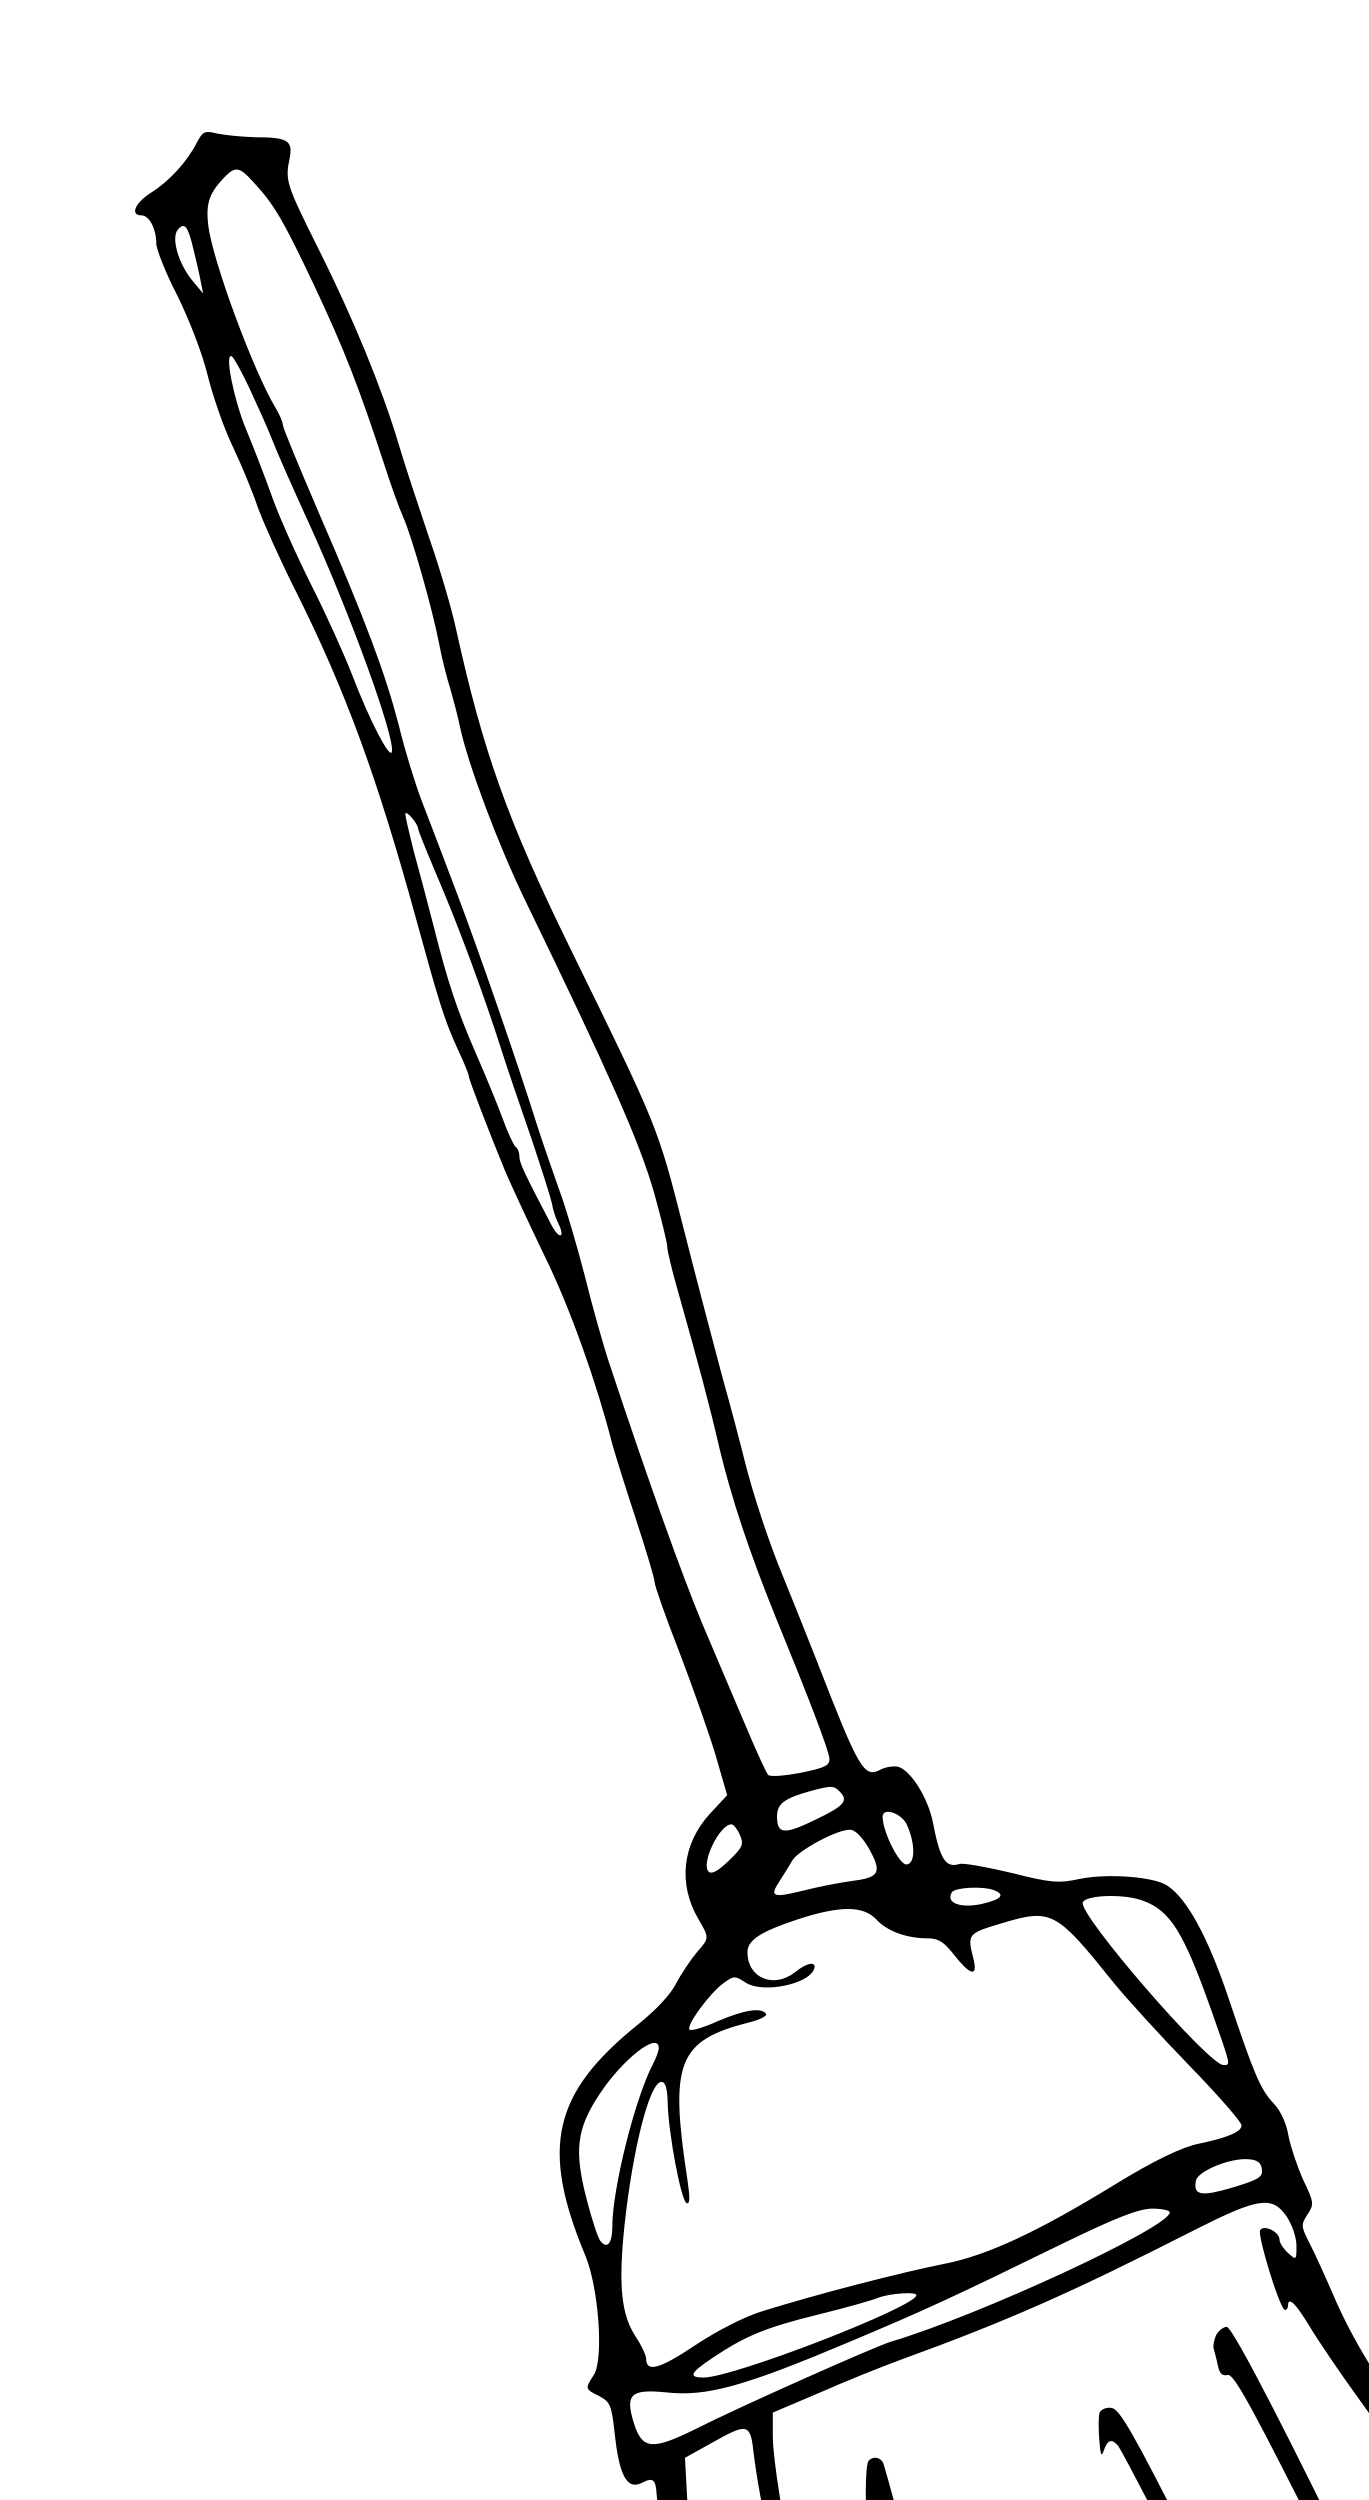
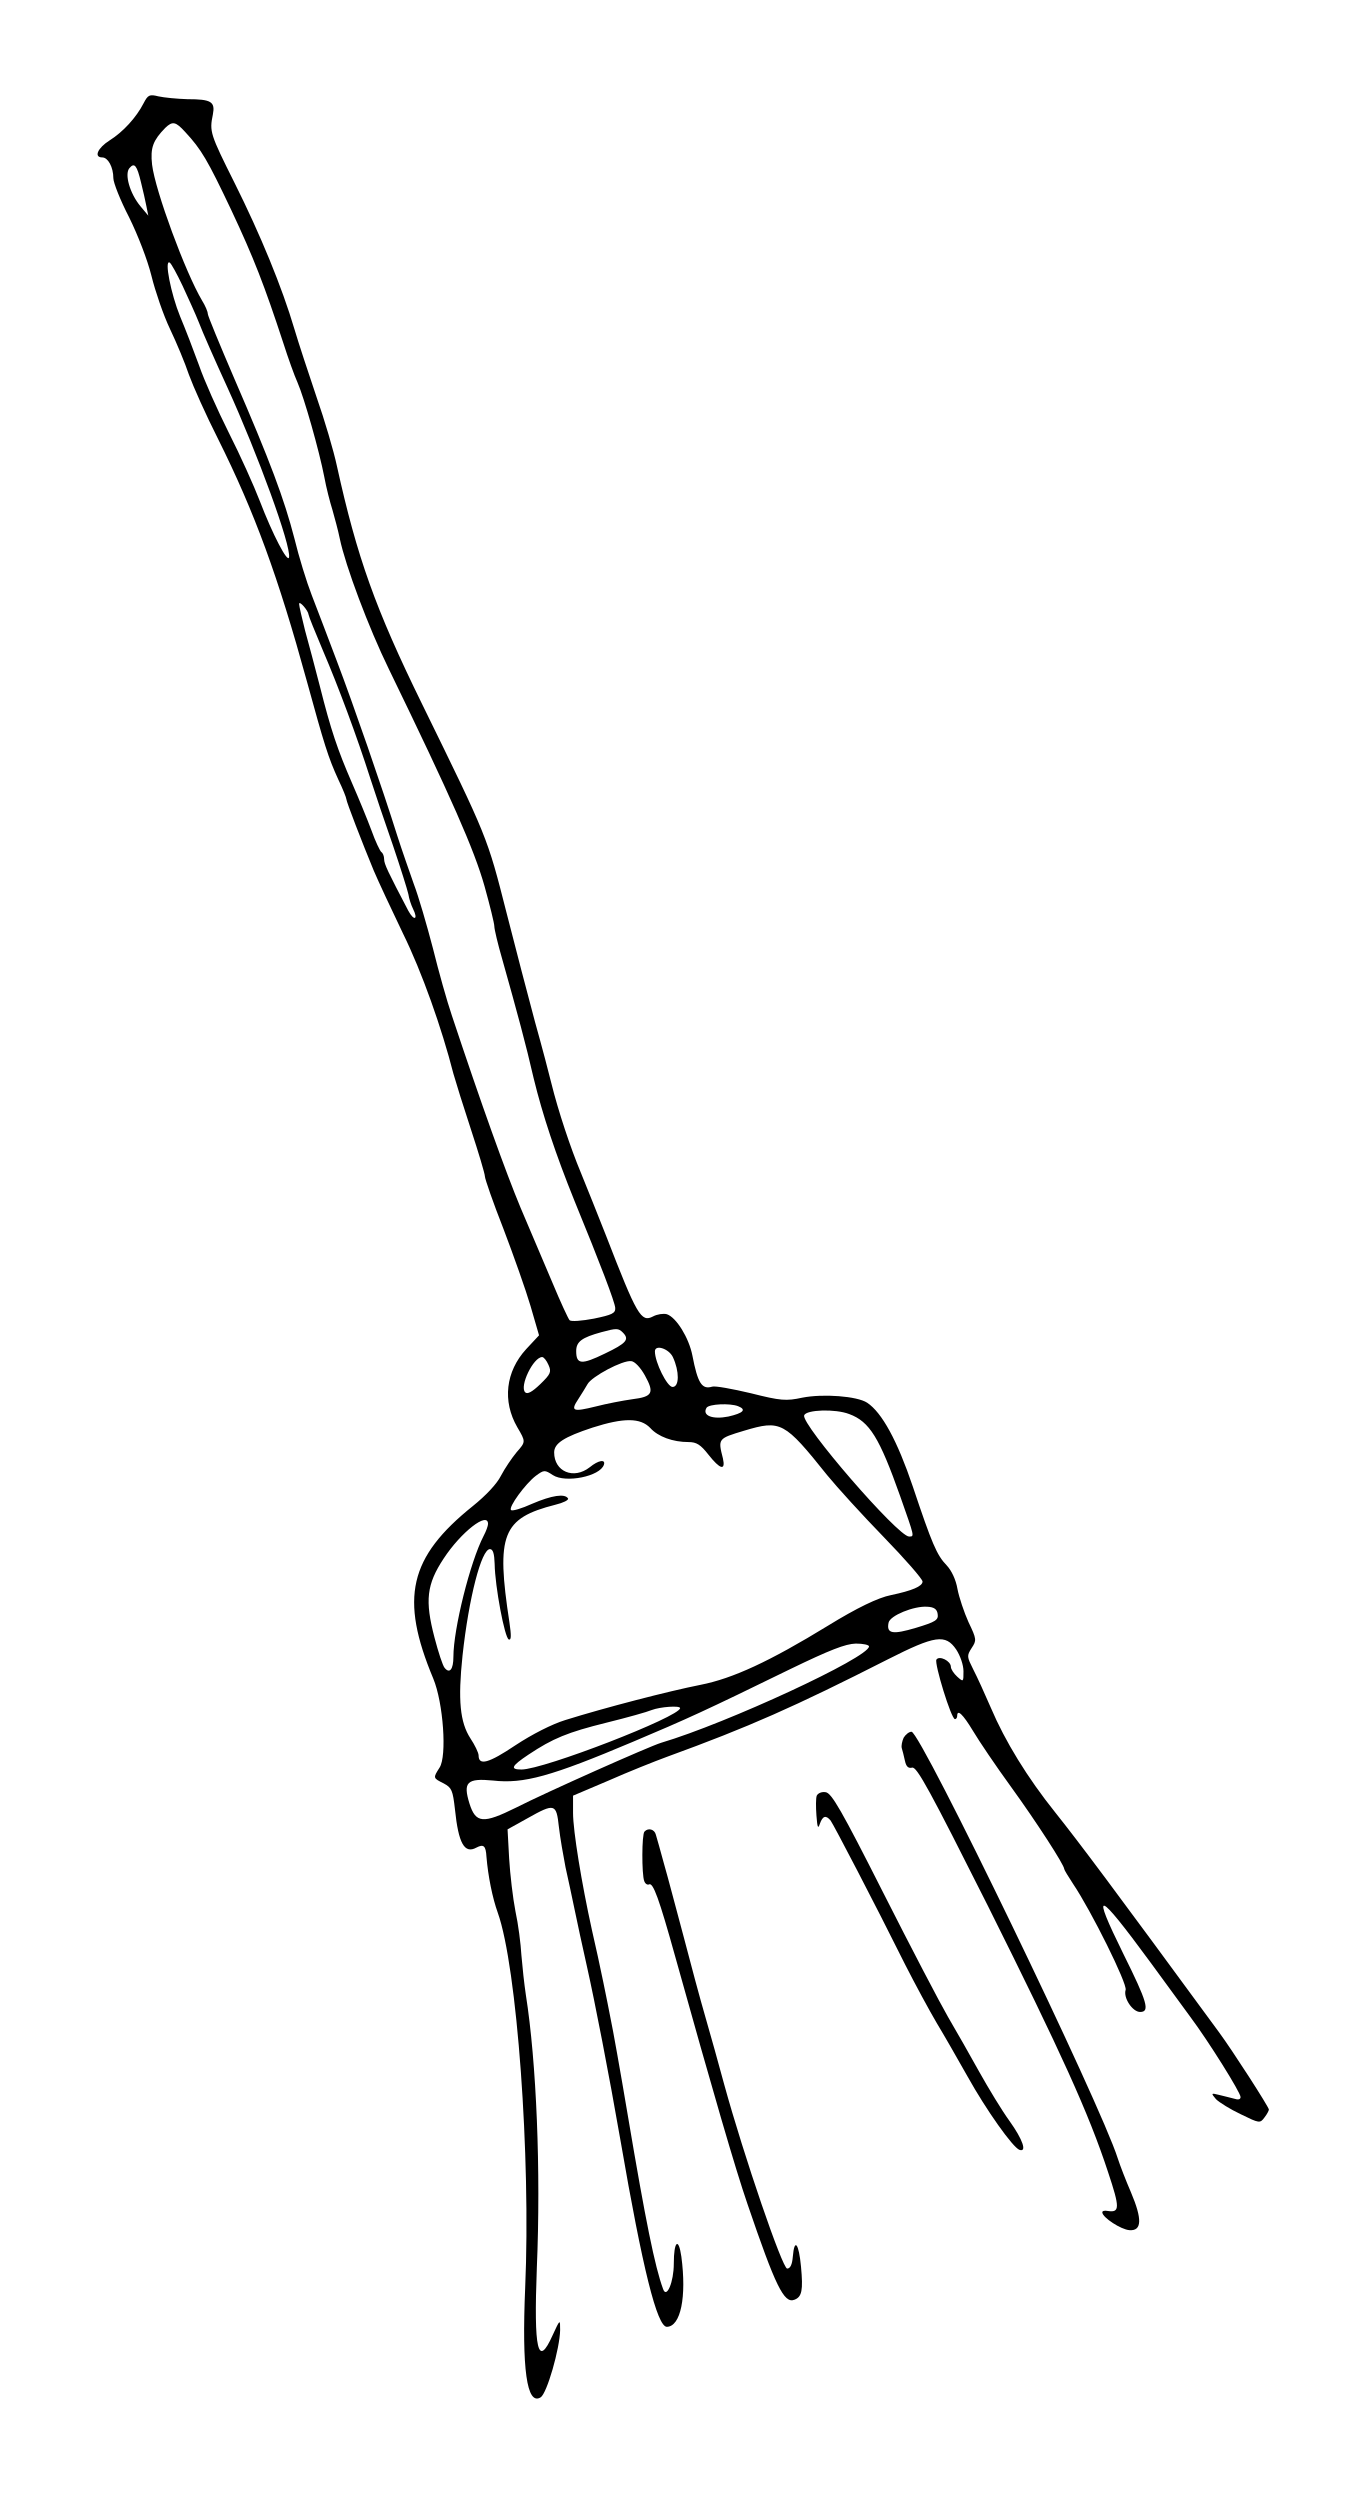
- <svg xmlns="http://www.w3.org/2000/svg" viewBox="8 9 324 592">
+ <svg xmlns="http://www.w3.org/2000/svg" viewBox="9 10 433 794">
  <path d="M54.6 42.8c-2.3 4.5-6.5 9.1-10.8 11.8C40 57 38.7 60 41.5 60c1.8 0 3.5 3.1 3.5 6.6 0 1.4 2.2 7 5 12.4 2.8 5.7 5.8 13.4 7.1 18.6 1.2 4.9 3.8 12.5 5.9 16.9s4.8 10.9 6 14.5c1.3 3.6 5.4 12.8 9.3 20.5 11.6 23.3 19 43.5 28.2 77 5.5 20 6.7 24 10 31.2 1.4 2.9 2.5 5.7 2.5 6.1 0 .8 5.1 14 8.7 22.7 1.4 3.3 5.6 12.3 9.3 20 6 12.2 12.3 30 16 44.5.7 2.5 3.2 10.5 5.6 17.8s4.4 14 4.4 14.8 2.6 8.3 5.9 16.7c3.2 8.4 7.1 19.4 8.6 24.5l2.7 9.3-4.1 4.4c-6.5 7.1-7.6 16.5-2.8 24.8 2.7 4.6 2.7 4.6-.2 7.9-1.5 1.8-3.8 5.2-5 7.5-1.3 2.6-4.8 6.3-8.9 9.6-20.3 16.3-23.3 29.2-12.6 54.8 3.2 7.7 4.4 24.7 2 28.3-2.1 3.3-2.1 3.3 1.3 5 2.6 1.4 2.9 2.2 3.6 8.3 1.1 10.7 3 14.2 6.8 12.1 2.3-1.2 3-.6 3.2 2.9.5 6.1 1.9 13.1 3.6 17.8 6.1 17.1 10.5 77.5 8.7 119-1.1 25.9.5 37.6 4.9 34.9 2-1.2 6.1-15.5 6.2-21.4 0-3.5 0-3.5-2.4 1.7-4.7 10.5-6 4.9-5-21.5 1.3-30.6-.1-65.2-3.5-86.7-.5-3.3-1.1-8.9-1.4-12.5-.2-3.6-1-9.9-1.9-14-.8-4.1-1.7-11.7-2-16.8l-.5-9.2 6.3-3.5c8.7-4.9 9.2-4.7 10 2.7.4 3.5 1.4 9.2 2.1 12.8.8 3.6 2.1 9.6 2.9 13.5.8 3.8 2.5 11.9 3.9 18 2.5 11.1 7 34.2 10.7 55.5 7 40.6 11.6 59 14.7 59 4.4-.1 6.3-9.5 4.6-22.3-.9-6.3-2.4-4.9-2.4 2.2 0 5.9-2.3 11.3-3.4 8.1-2.6-7-5.6-21.9-11.1-54.5-2.5-14.9-5-28.8-5.5-31-.4-2.2-1.5-7.6-2.4-12s-2.5-11.8-3.6-16.5c-3.3-15-6-31.5-6-37.2v-5.5l11.3-4.8c6.1-2.7 14.6-6.1 18.7-7.6 25.8-9.4 40.3-15.8 70-30.9 15-7.6 18.3-8.1 21.7-3.1 1.3 2 2.3 4.9 2.3 6.9 0 3.4 0 3.5-2 1.7-1.1-1-2-2.4-2-3.1 0-1.9-3.7-3.7-4.6-2.3-.7 1.2 4.7 18.9 5.9 18.9.4 0 .7-.5.7-1 0-2.3 1.8-.6 5 4.7 1.9 3.2 7.3 11.2 12.1 17.8 8.1 11.2 16.9 24.8 16.9 26.1 0 .3 1.3 2.4 2.8 4.7 5.8 8.6 17.3 31.8 16.7 33.7-.8 2.5 2.2 7 4.6 7 3.2 0 2.3-3.1-5.3-18.4-10.4-21.1-8.5-20.6 8.4 2.4 5 6.9 10.8 14.7 12.8 17.5 5.9 7.9 16 24.1 16 25.5 0 .8-.7 1-2.2.5-1.3-.3-3.4-.9-4.8-1.2-2.4-.6-2.4-.5-.8 1.4 1 1 4.5 3.2 7.9 4.8 5.9 2.9 6.1 2.9 7.5 1 .8-1 1.4-2.2 1.4-2.5 0-.8-11.6-18.8-15.8-24.5-33.8-46.1-44.2-60-52-69.8-8.9-11.1-16-22.7-20.5-33.3-1.9-4.4-4.4-9.9-5.6-12.2-2-4-2.1-4.3-.5-6.8 1.6-2.4 1.6-2.8-1-8.2-1.4-3.1-3-7.9-3.5-10.5-.5-3-1.9-5.9-3.4-7.5-3.2-3.3-4.7-6.9-10.8-25.1-4.9-14.5-9.8-23.5-14.5-26.6-3.2-2.1-14-2.9-20.6-1.6-5.1 1.1-6.8 1-16.3-1.4-5.9-1.4-11.4-2.4-12.3-2.1-3.3 1-4.6-1.1-6.3-9.9-1.1-5.6-5.1-12.1-8.1-13.1-1.1-.3-3.1 0-4.4.7-3.8 2-5.1-.3-14.9-25.6-2.6-6.6-6.2-15.6-8-20-3.3-7.9-7.2-19.6-9.4-28.5-.6-2.5-2.9-11.3-5.2-19.5-2.2-8.3-6.3-23.8-9-34.5-6.2-24.4-6-23.8-26.9-66.5-14.8-30.2-20.6-46.5-27-75.5-1-4.7-3.9-14.6-6.5-22-2.5-7.4-5.7-17.1-7-21.5-3.9-13.2-10.8-30-19-46.4-7.8-15.6-8-16.3-6.9-21.7.8-4.1-.5-4.9-8.1-4.9-3.3-.1-7.4-.5-9.2-.9-2.8-.7-3.3-.5-4.7 2.2m13.2 9.1c5.2 5.6 7.1 8.9 14.6 24.7C89.6 91.9 93 100.7 99 119c1.5 4.7 3.5 10.3 4.5 12.5 2.1 4.8 6.9 21.7 8.5 30 .6 3.3 1.8 8 2.6 10.5.7 2.5 1.8 6.5 2.3 9 1.8 8.7 9.2 28.4 15.6 41.5 19.9 41 27.1 57.3 30.4 69 1.7 6.1 3.1 11.8 3.1 12.7s1.1 5.6 2.5 10.4c4.9 17.4 7.5 27 10 37.9 2.8 11.5 6.9 23.9 13 39 8.2 20 12.8 32.1 12.9 33.9.1 1.7-1 2.2-6.8 3.4-3.7.7-7.2 1-7.7.5-.4-.4-2.9-5.8-5.4-11.8-2.6-6.1-7.2-16.9-10.2-24-4.7-11.3-12.4-32.7-21.8-61-1.5-4.4-4.2-14-6-21.3-1.9-7.3-4.6-16.6-6.1-20.5-1.4-4-3.8-10.8-5.2-15.2-4.8-15.3-14.1-42.1-19.2-55.5-2.8-7.4-6.4-16.9-8-21s-4.1-12.2-5.5-18c-3.2-12.4-7.7-24.5-19.1-50.8-4.6-10.7-8.4-19.9-8.4-20.5 0-.7-.8-2.6-1.8-4.2-5.3-8.9-14.9-34.9-15.9-43.2-.6-5.4.3-7.7 4.2-11.7 2.3-2.2 3.3-2 6.3 1.3M53.8 68c.6 2.5 1.4 5.8 1.7 7.5l.6 3-2.5-3c-3.4-4.1-5.1-10.2-3.5-12.1s2.4-.9 3.7 4.6M67 100.8c1.7 3.7 4.1 8.9 5.2 11.7 1 2.7 5.1 12 9 20.5 9.7 21.3 20.3 50.4 19.6 54-.4 2-5.2-7.2-9.3-17.9-1.8-4.7-6.2-14.5-9.8-21.6-3.6-7.2-7.9-16.8-9.5-21.5-1.7-4.7-4.4-11.7-6-15.5-2.9-7.1-5.1-18.2-3.3-17.1.5.3 2.3 3.6 4.1 7.4m40 104.4c0 .4 2.1 5.6 4.6 11.5 4.8 11.2 10.7 27 15.1 40.8 1.4 4.4 4.6 13.8 7.1 21 2.4 7.1 4.6 14.1 4.9 15.5.2 1.4.9 3.5 1.5 4.7 1.7 3.4.3 3.9-1.5.6-6.5-12.4-7.7-14.9-7.7-16.4 0-1-.4-2-.9-2.3-.4-.3-1.9-3.4-3.1-6.8-1.3-3.5-4.1-10.3-6.2-15.1-4.6-10.6-6.7-16.8-10.2-30.7-1.5-5.8-3.6-13.8-4.7-17.7-1-4-1.9-7.8-1.9-8.5 0-1.2 2.9 2.1 3 3.4m99.8 228c2.2 2.2 1.2 3.4-5.7 6.7-7.4 3.6-9.1 3.5-9.1-.8 0-3 1.8-4.3 8-6 4.8-1.3 5.4-1.3 6.8.1m15.9 7.8c2.1 4.5 2.1 9.5-.1 9.5-1.7 0-5.6-7.8-5.6-11.3 0-2.3 4.4-.9 5.7 1.8m-39.5 2.5c1 2.2.7 2.9-2.6 6.1-2.6 2.5-4.1 3.3-4.8 2.6-1.9-1.9 2.6-11.2 5.4-11.2.5 0 1.4 1.1 2 2.5m30.6 3.3c3.1 5.6 2.5 6.8-4 7.6-2.9.4-8.1 1.4-11.6 2.3-7.3 1.8-8.1 1.5-5.5-2.4 1-1.5 2.3-3.7 2.9-4.7 1.3-2.4 11.2-7.7 13.9-7.3 1.1.1 2.9 2 4.3 4.5m29.6 9.8c2.8 1.1 1.7 2.2-3.1 3.3-5 1-8.4-.3-6.9-2.8.8-1.2 7.4-1.5 10-.5m35.3 2.5c6.5 2.4 9.6 7.5 16.2 26.1 4.6 13.1 4.6 12.8 2.8 12.8-3.5 0-34.4-35.7-33.3-38.5.7-1.8 9.9-2.1 14.3-.4m-63.2 4.4c2.5 2.8 7.2 4.5 12.2 4.5 2.5 0 3.8.8 6.3 4 3.7 4.7 5.5 5.2 4.6 1.2-1.6-6.3-1.6-6.3 6.7-8.8 11.7-3.5 12.8-2.9 26.4 14.1 3.1 3.8 11.2 12.7 18 19.7 6.7 6.9 12.3 13.3 12.3 14.1 0 1.5-3.3 2.9-10 4.3-4.1.8-10.9 4.1-20 9.7-18.6 11.4-30.3 16.8-40.5 18.8-10.1 2-30.2 7.2-43 11.2-4.2 1.3-10.5 4.5-15.8 8-8.5 5.7-11.7 6.6-11.7 3.2 0-.8-1.2-3.3-2.6-5.4-3.3-5.1-4-12.1-2.5-26.3 2-18.4 6-33.8 8.7-33.8 1 0 1.4 1.5 1.5 4.7.1 7.1 3.2 23.6 4.5 24 .8.3.8-1.3.2-5.4-4.3-28-2.3-33.1 14.6-37.4 2.5-.6 4.3-1.5 4-2-1-1.6-5.1-1-11.4 1.7-3.3 1.5-6.3 2.4-6.7 2-.9-.9 4.6-8.4 7.9-10.9 2.6-1.9 2.8-1.9 5.4-.2 4 2.6 15 .4 16.2-3.3.6-1.8-1.7-1.5-4.5.8-5.1 4-11.3 1.4-11.3-4.7 0-2.9 3.1-4.9 12.2-7.9 10-3.2 15.2-3.1 18.3.1M164 494c0 .6-.6 2.3-1.4 3.8-4.3 8.3-9.6 29.6-9.6 38.4 0 4-1.2 5.5-2.8 3.5-.6-.7-2-5-3.2-9.6-3.1-11.8-2.5-16.9 2.9-25.1 5.5-8.4 14.1-15.1 14.1-11m142.8 28.6c.3 1.9-.6 2.5-6.9 4.4-7.4 2.2-9.4 1.9-8.7-1.6.4-2.3 8.1-5.4 12.3-5.1 2.2.1 3.1.8 3.3 2.3M285 532.9c0 3.5-45.1 24.4-66 30.6-3.7 1.1-36.7 15.8-46.1 20.6-10.5 5.2-12.8 5-14.8-1.3-2.1-6.8-.8-8.1 7.5-7.3 9.7 1.1 18.4-1.3 44.4-12.3 17.3-7.3 23-9.9 50-23.1 12.6-6.1 17.5-8 20.8-8.1 2.3 0 4.2.4 4.2.9m-60 19.6c0 2.7-43.3 19.5-50.4 19.5-3.7 0-3.2-1.1 2.2-4.7 7.8-5.2 12.4-7.1 24.9-10.2 6.5-1.6 12.9-3.4 14.3-4 2.6-1 9-1.5 9-.6" />
  <path d="M296 561.9c-.5 1.1-.8 2.6-.6 3.3s.7 2.5 1 4c.4 1.9 1.1 2.5 2.3 2.2 1.5-.4 5.8 7.6 24 43.8 23.3 46.7 32.1 66 38.2 84.6 3.8 11.4 3.8 13-.1 12.4-1-.2-1.8 0-1.7.5.1 1.6 5.9 5.4 8.6 5.6 4 .3 4.1-3.5.5-12-1.6-3.7-3.5-8.6-4.2-10.8-5.4-17.2-62.6-135.5-65.5-135.5-.8 0-1.9.9-2.5 1.9M268.4 580.3c-.3.8-.3 3.6-.1 6.3.3 3.9.5 4.4 1.1 2.6.9-2.5 1.9-2.8 3.4-1 1 1.4 13.8 25.9 23.7 45.8 3.2 6.3 7.7 14.6 10 18.5 2.3 3.8 6.7 11.5 9.8 17 5.9 10.6 14.4 22.6 16.5 23.3 2.4.8 1.1-3.2-3.2-9.2-2.4-3.3-6.7-10.4-9.6-15.6s-7.3-13-9.9-17.4c-2.5-4.3-11.8-22.1-20.6-39.5-13.2-26.1-16.4-31.7-18.3-31.9-1.2-.2-2.4.3-2.8 1.1M213.7 591.7c-.9.8-.9 13.6-.1 15.7.3.9 1 1.3 1.5 1.1 1.3-.8 3.2 4.4 8.4 23.1 11.9 42.6 19.1 67.4 22.9 78.4 8.9 26.1 11.6 31.7 14.9 30.4 2.4-.9 2.8-3 2.1-10.5s-2.1-9.2-2.6-3.2c-.2 2.5-.8 3.8-1.8 3.8-1.5 0-13.7-35.6-20-58.5-1.7-6.3-4.4-16-6-21.5s-4.7-17-6.9-25.5c-2.3-8.5-5-18.9-6.2-23-1.1-4.1-2.3-8.3-2.6-9.3-.4-1.7-2.4-2.3-3.6-1" />
</svg>
